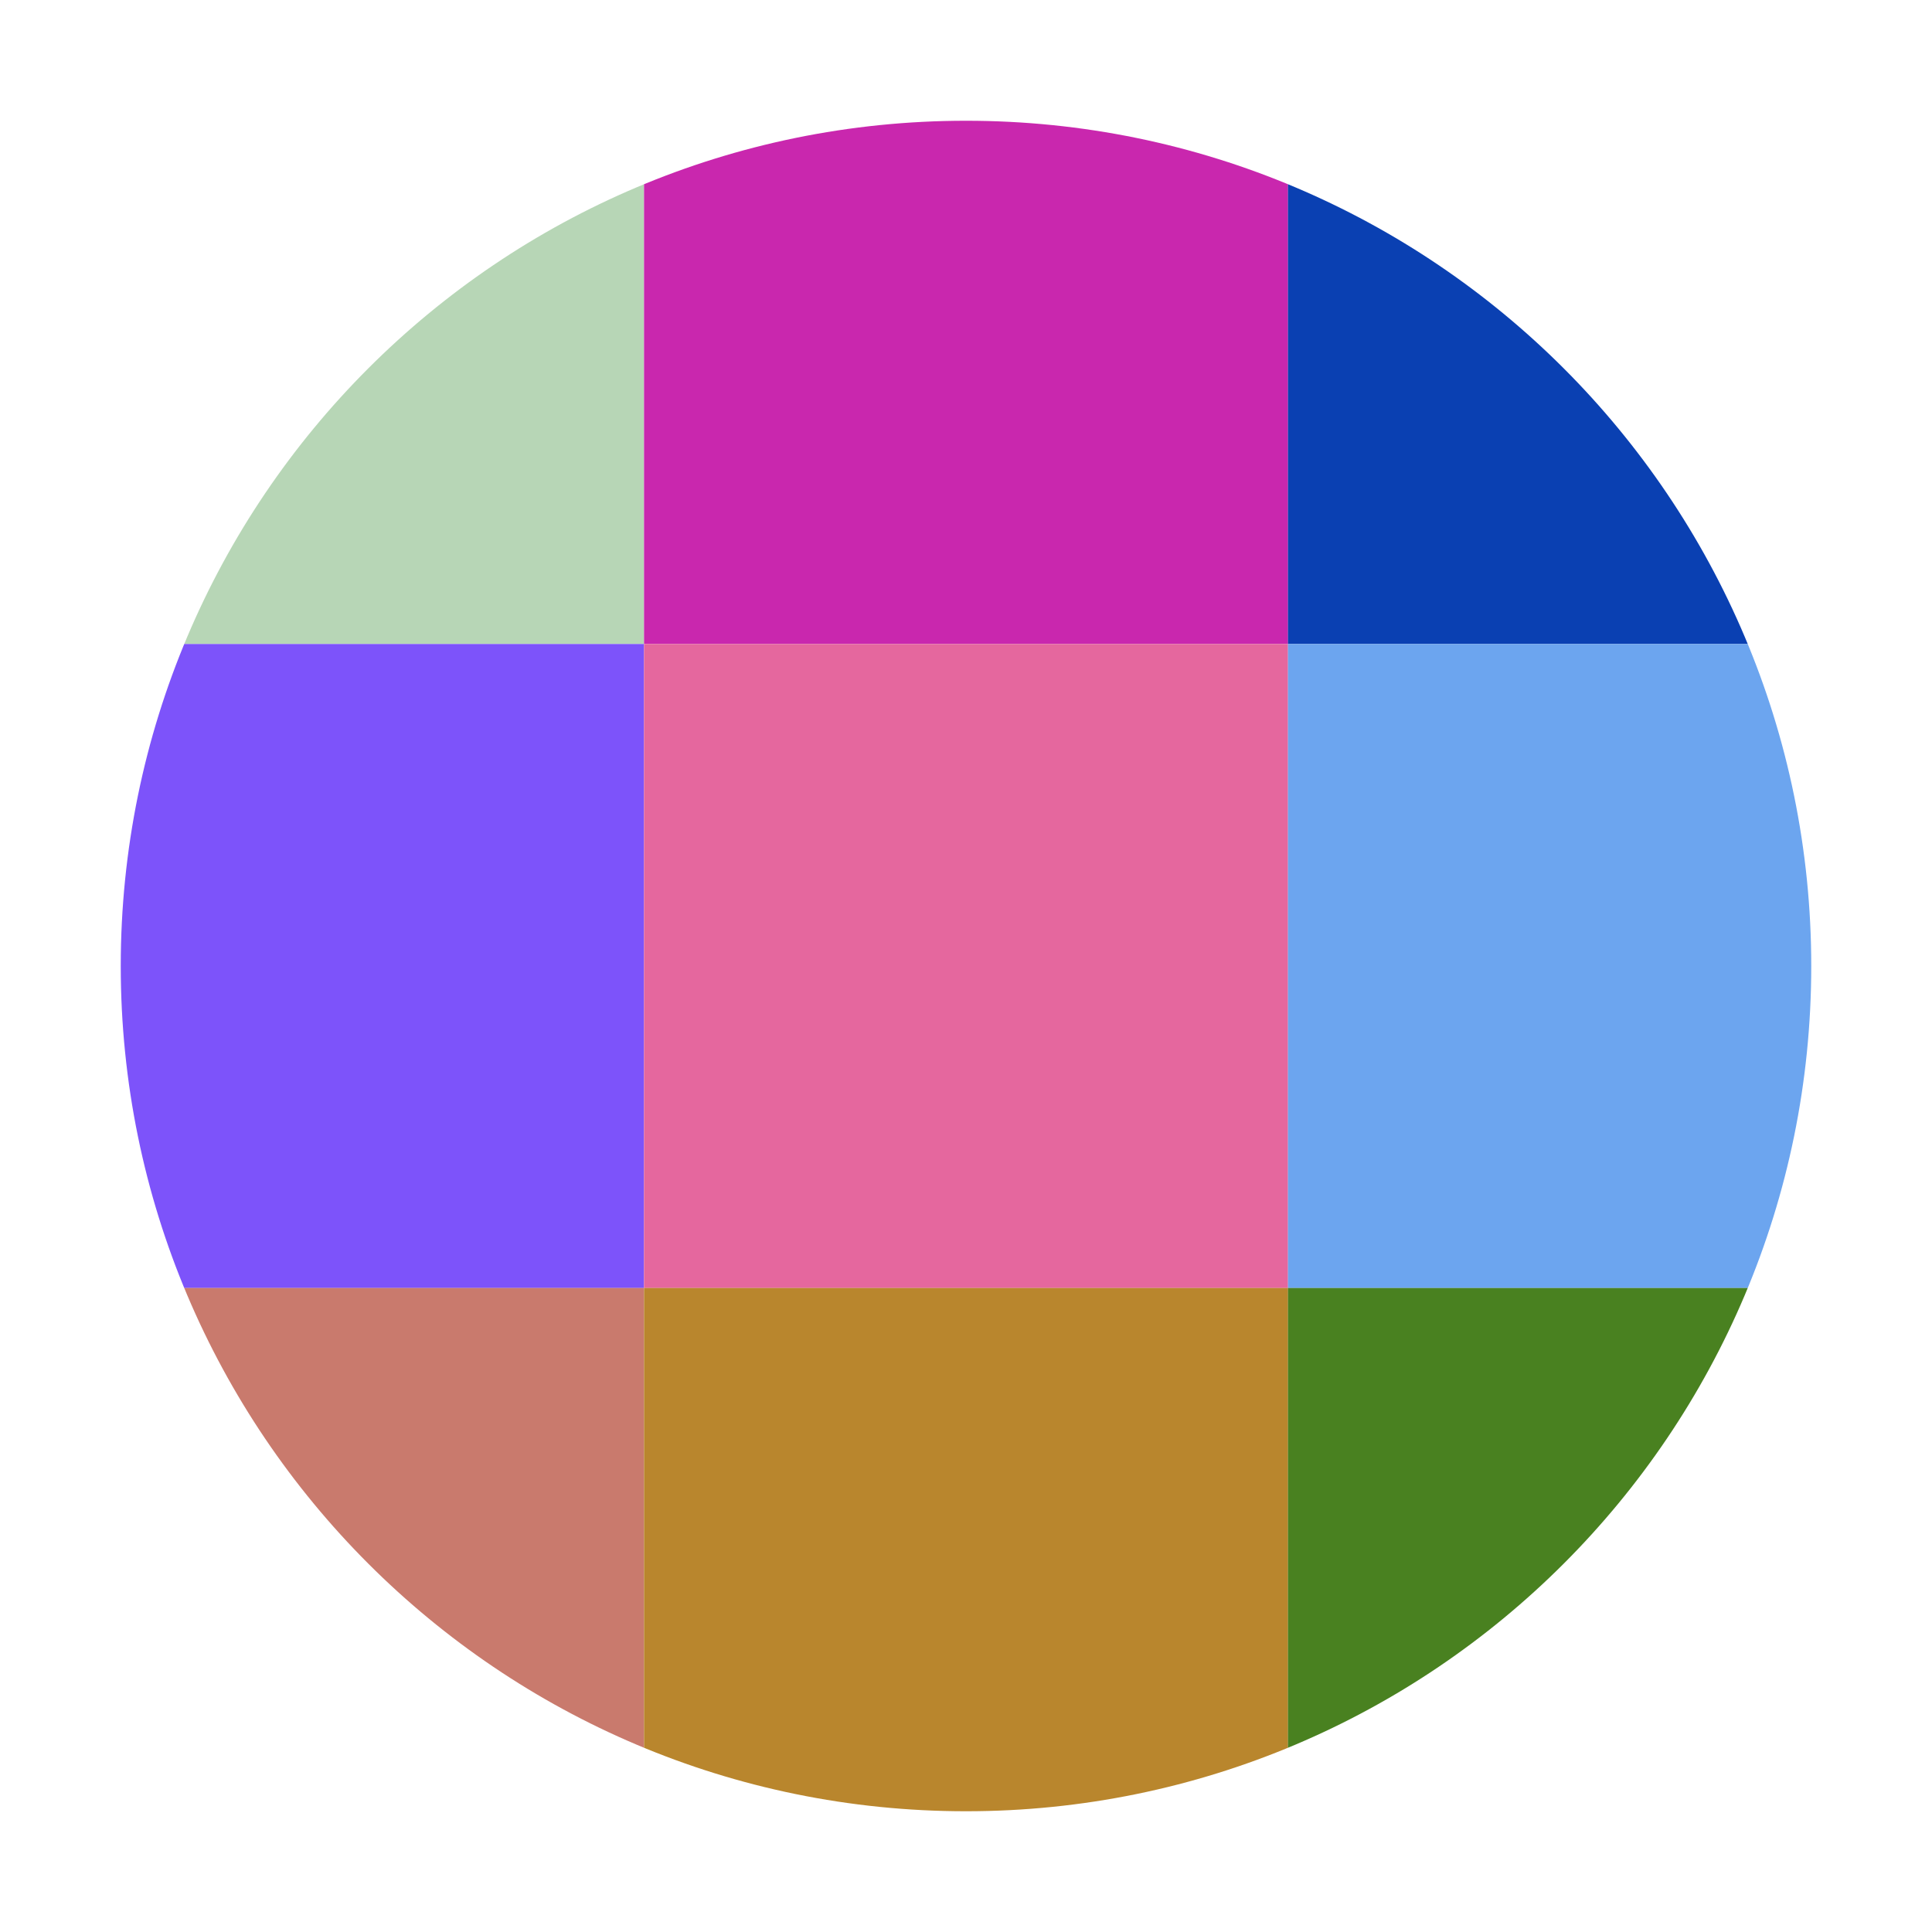
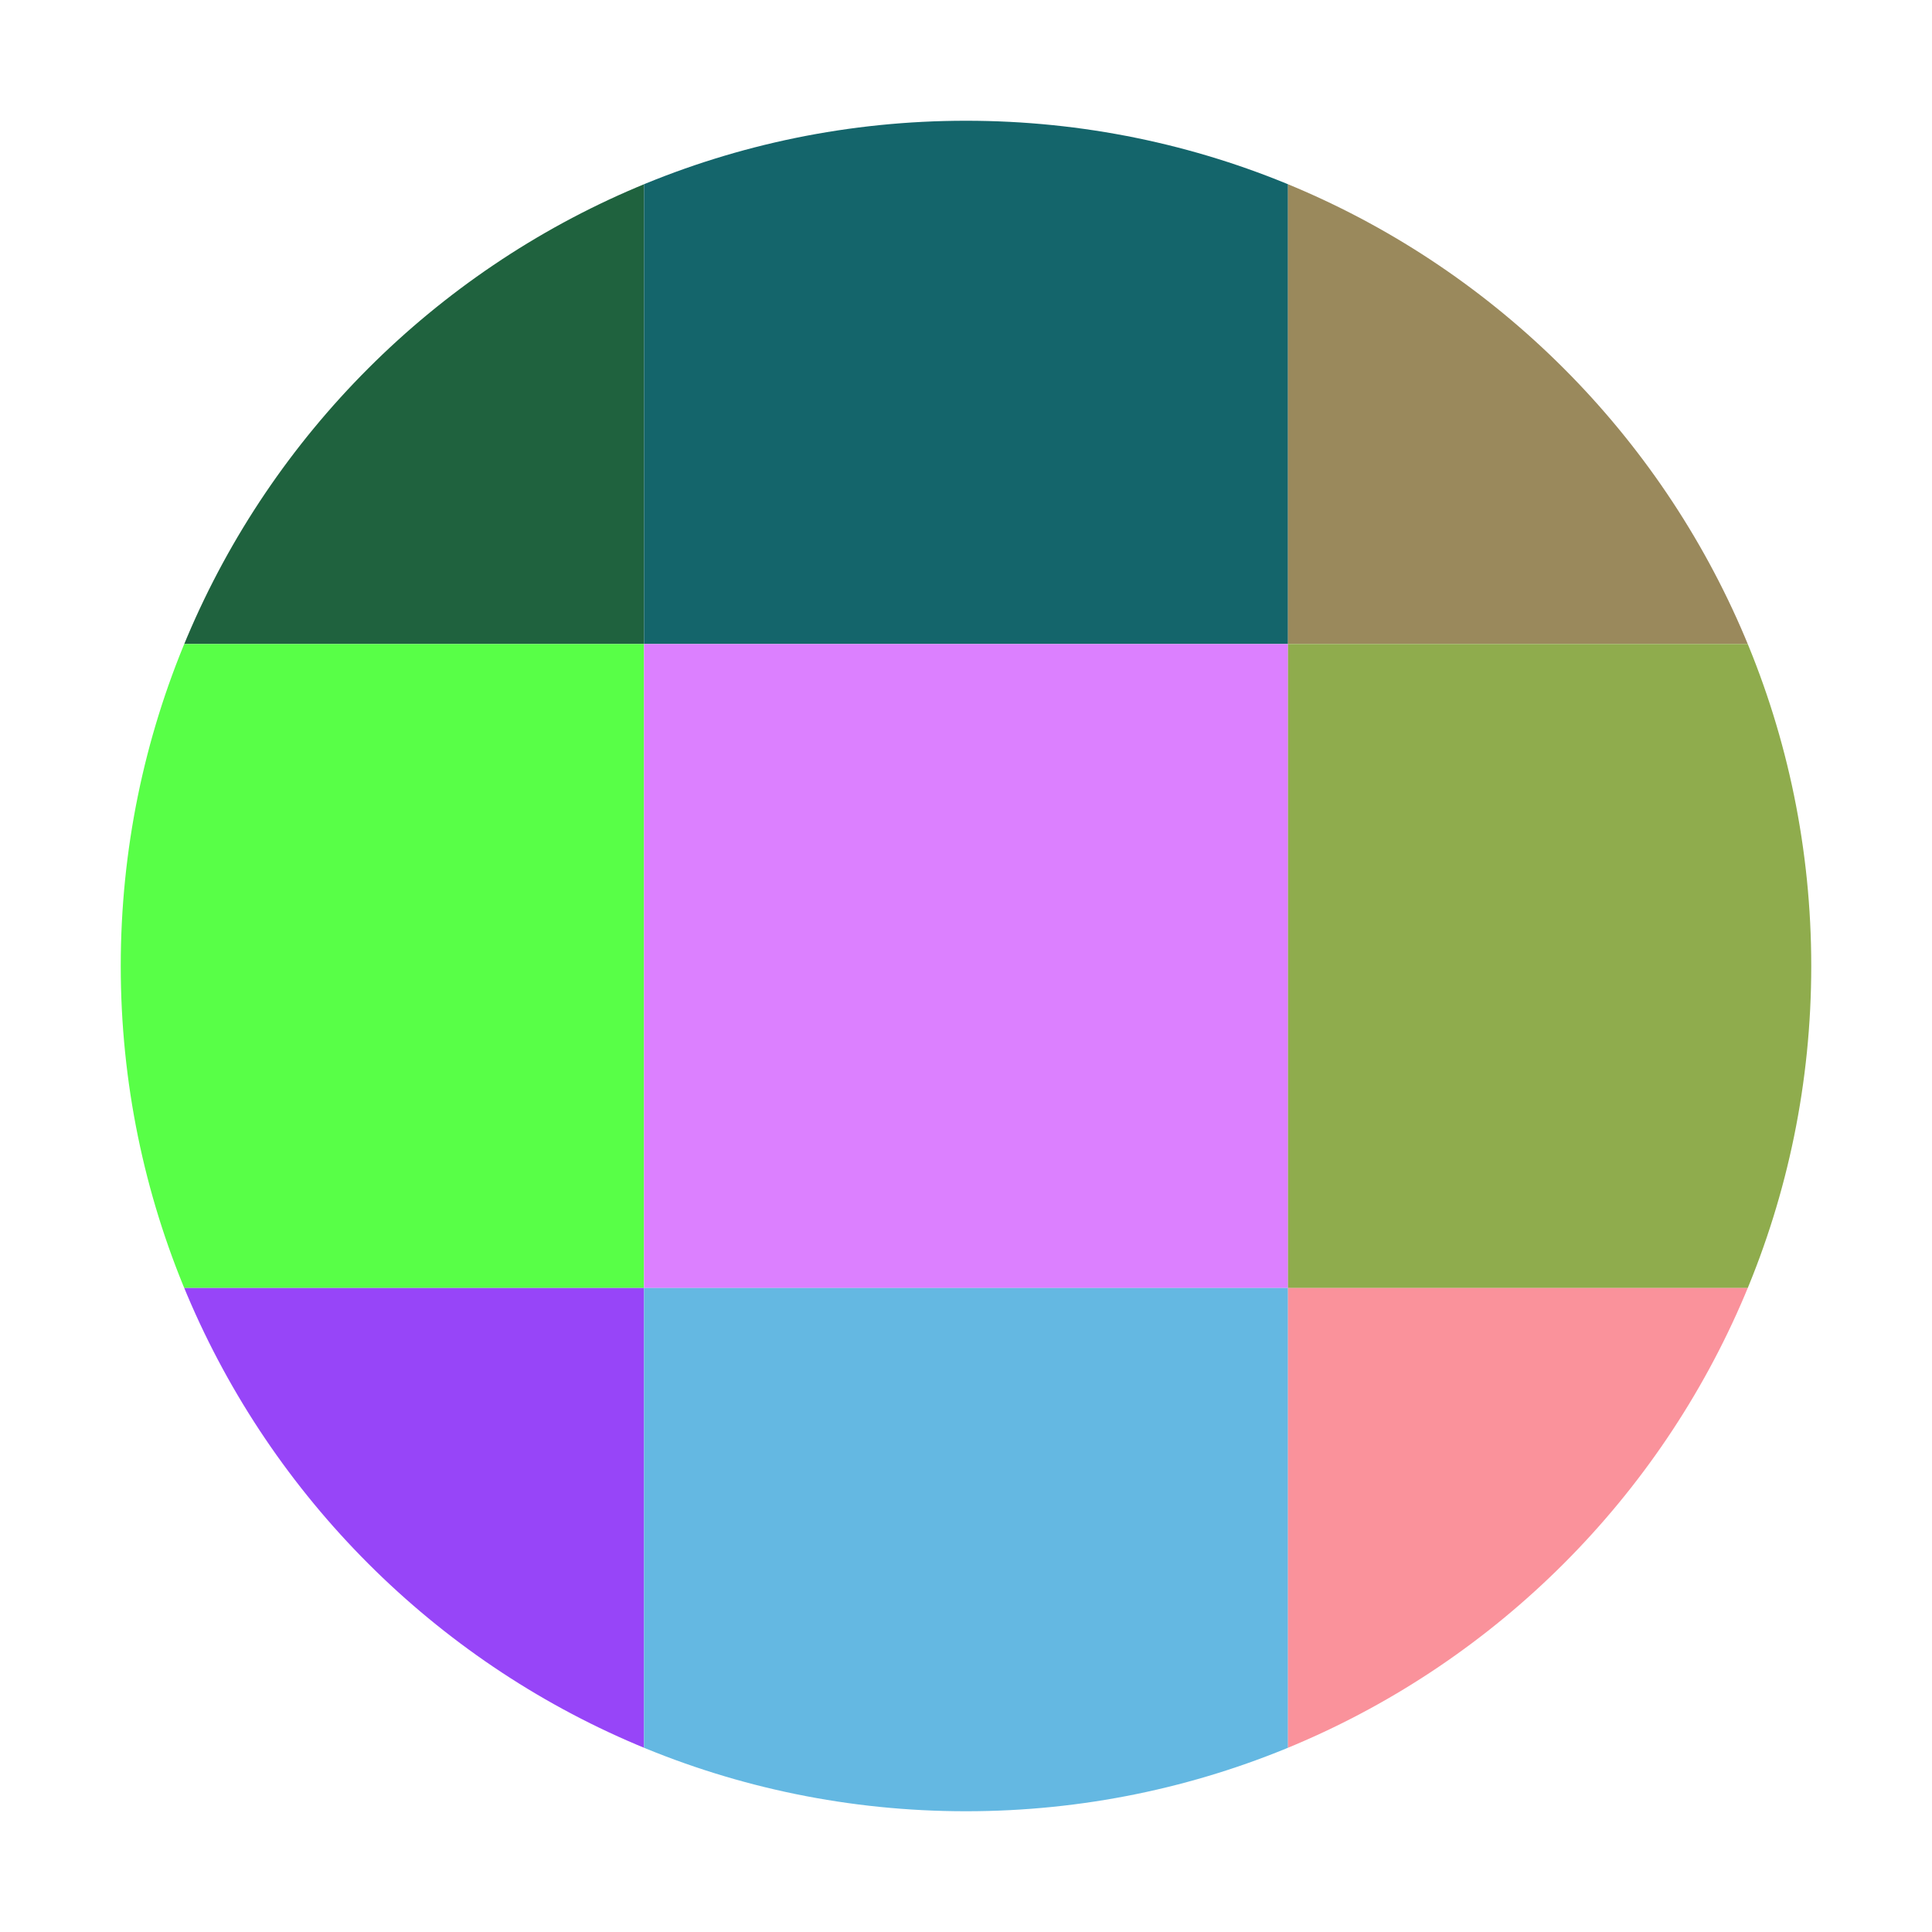
<svg xmlns="http://www.w3.org/2000/svg" width="32" height="32" viewBox="0 0 32 32">
  <defs>
    <clipPath id="circleClip">
      <circle cx="16" cy="16" r="14" />
    </clipPath>
  </defs>
  <rect width="32" height="32" fill="#FFFFFF" />
  <g clip-path="url(#circleClip)">
-     <rect x="0" y="0" width="10.667" height="10.667" fill="#b7d6b6" />
-     <rect x="10.667" y="0" width="10.667" height="10.667" fill="#c927ae" />
-     <rect x="21.333" y="0" width="10.667" height="10.667" fill="#0a40b2" />
-     <rect x="0" y="10.667" width="10.667" height="10.667" fill="#7d53fa" />
-     <rect x="10.667" y="10.667" width="10.667" height="10.667" fill="#e5679e" />
-     <rect x="21.333" y="10.667" width="10.667" height="10.667" fill="#6ca5ef" />
-     <rect x="0" y="21.333" width="10.667" height="10.667" fill="#c97a6d" />
-     <rect x="10.667" y="21.333" width="10.667" height="10.667" fill="#b9862d" />
-     <rect x="21.333" y="21.333" width="10.667" height="10.667" fill="#498120" />
+     <rect x="0" y="0" width="10.667" height="10.667" fill="#1f623e" />
+     <rect x="10.667" y="0" width="10.667" height="10.667" fill="#14656b" />
+     <rect x="21.333" y="0" width="10.667" height="10.667" fill="#9a895c" />
+     <rect x="0" y="10.667" width="10.667" height="10.667" fill="#58ff47" />
+     <rect x="10.667" y="10.667" width="10.667" height="10.667" fill="#dc80ff" />
+     <rect x="21.333" y="10.667" width="10.667" height="10.667" fill="#8fac4d" />
+     <rect x="0" y="21.333" width="10.667" height="10.667" fill="#9745f8" />
+     <rect x="10.667" y="21.333" width="10.667" height="10.667" fill="#64b8e2" />
+     <rect x="21.333" y="21.333" width="10.667" height="10.667" fill="#fa929b" />
  </g>
</svg>
